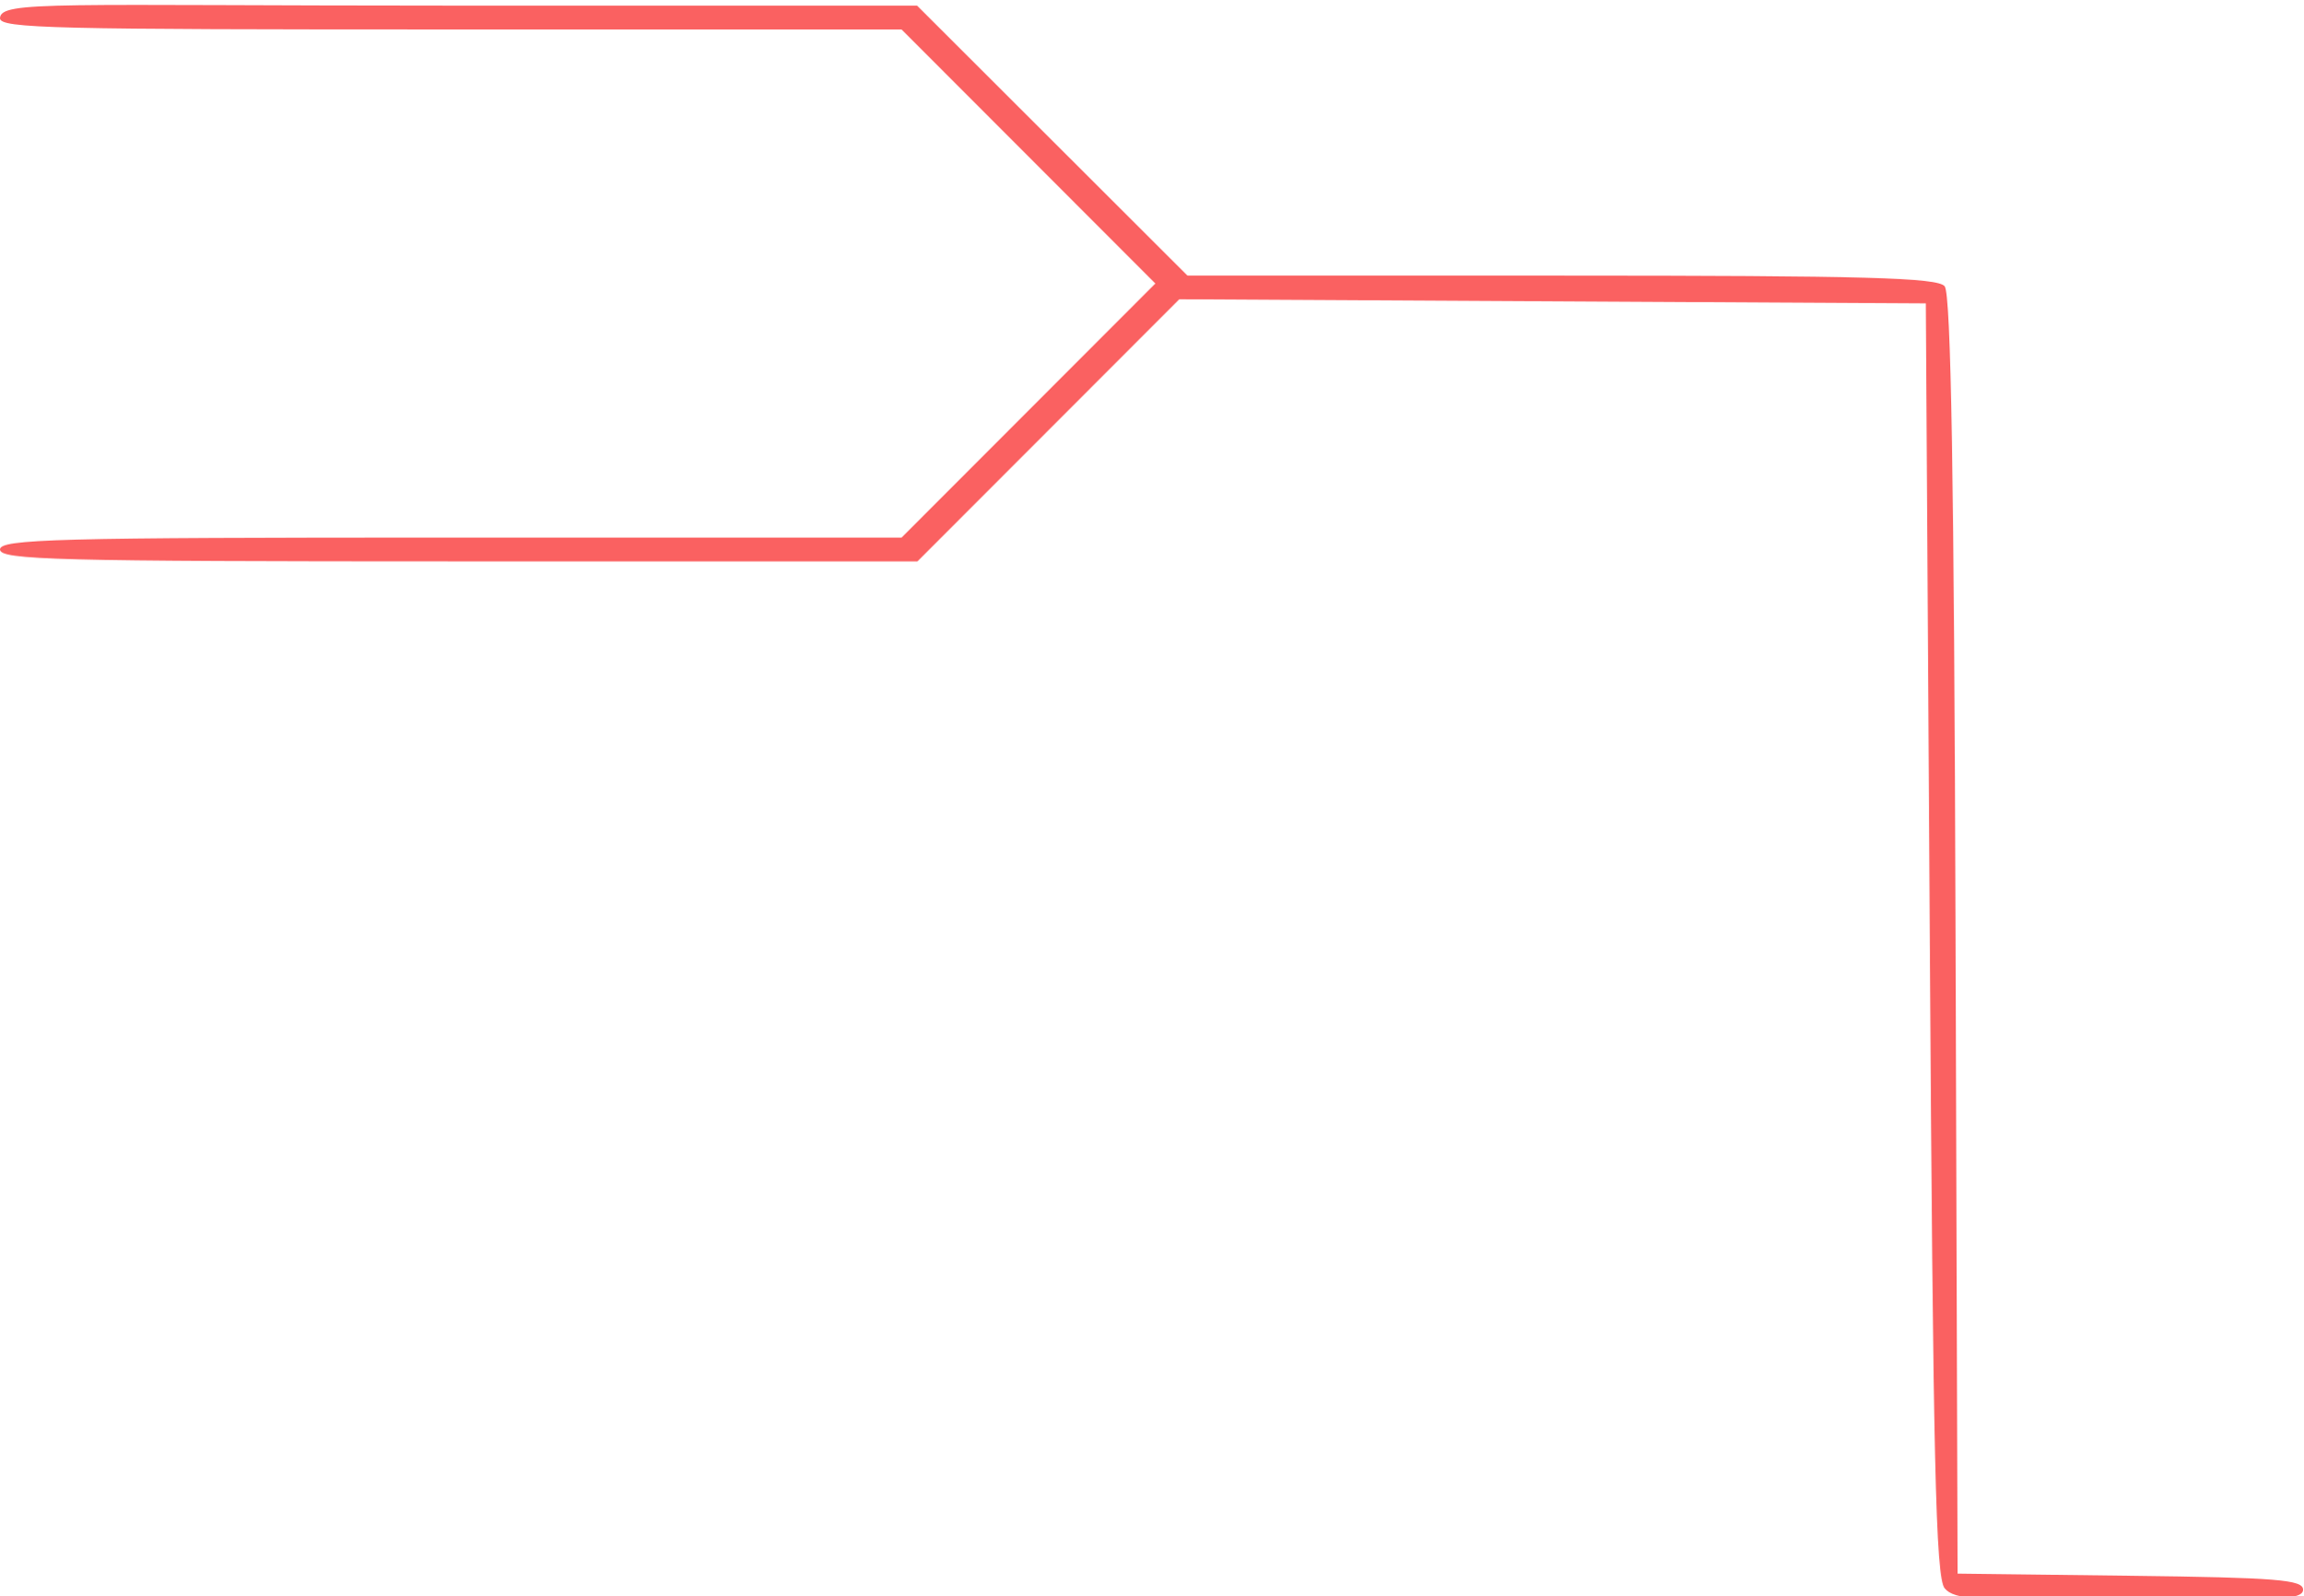
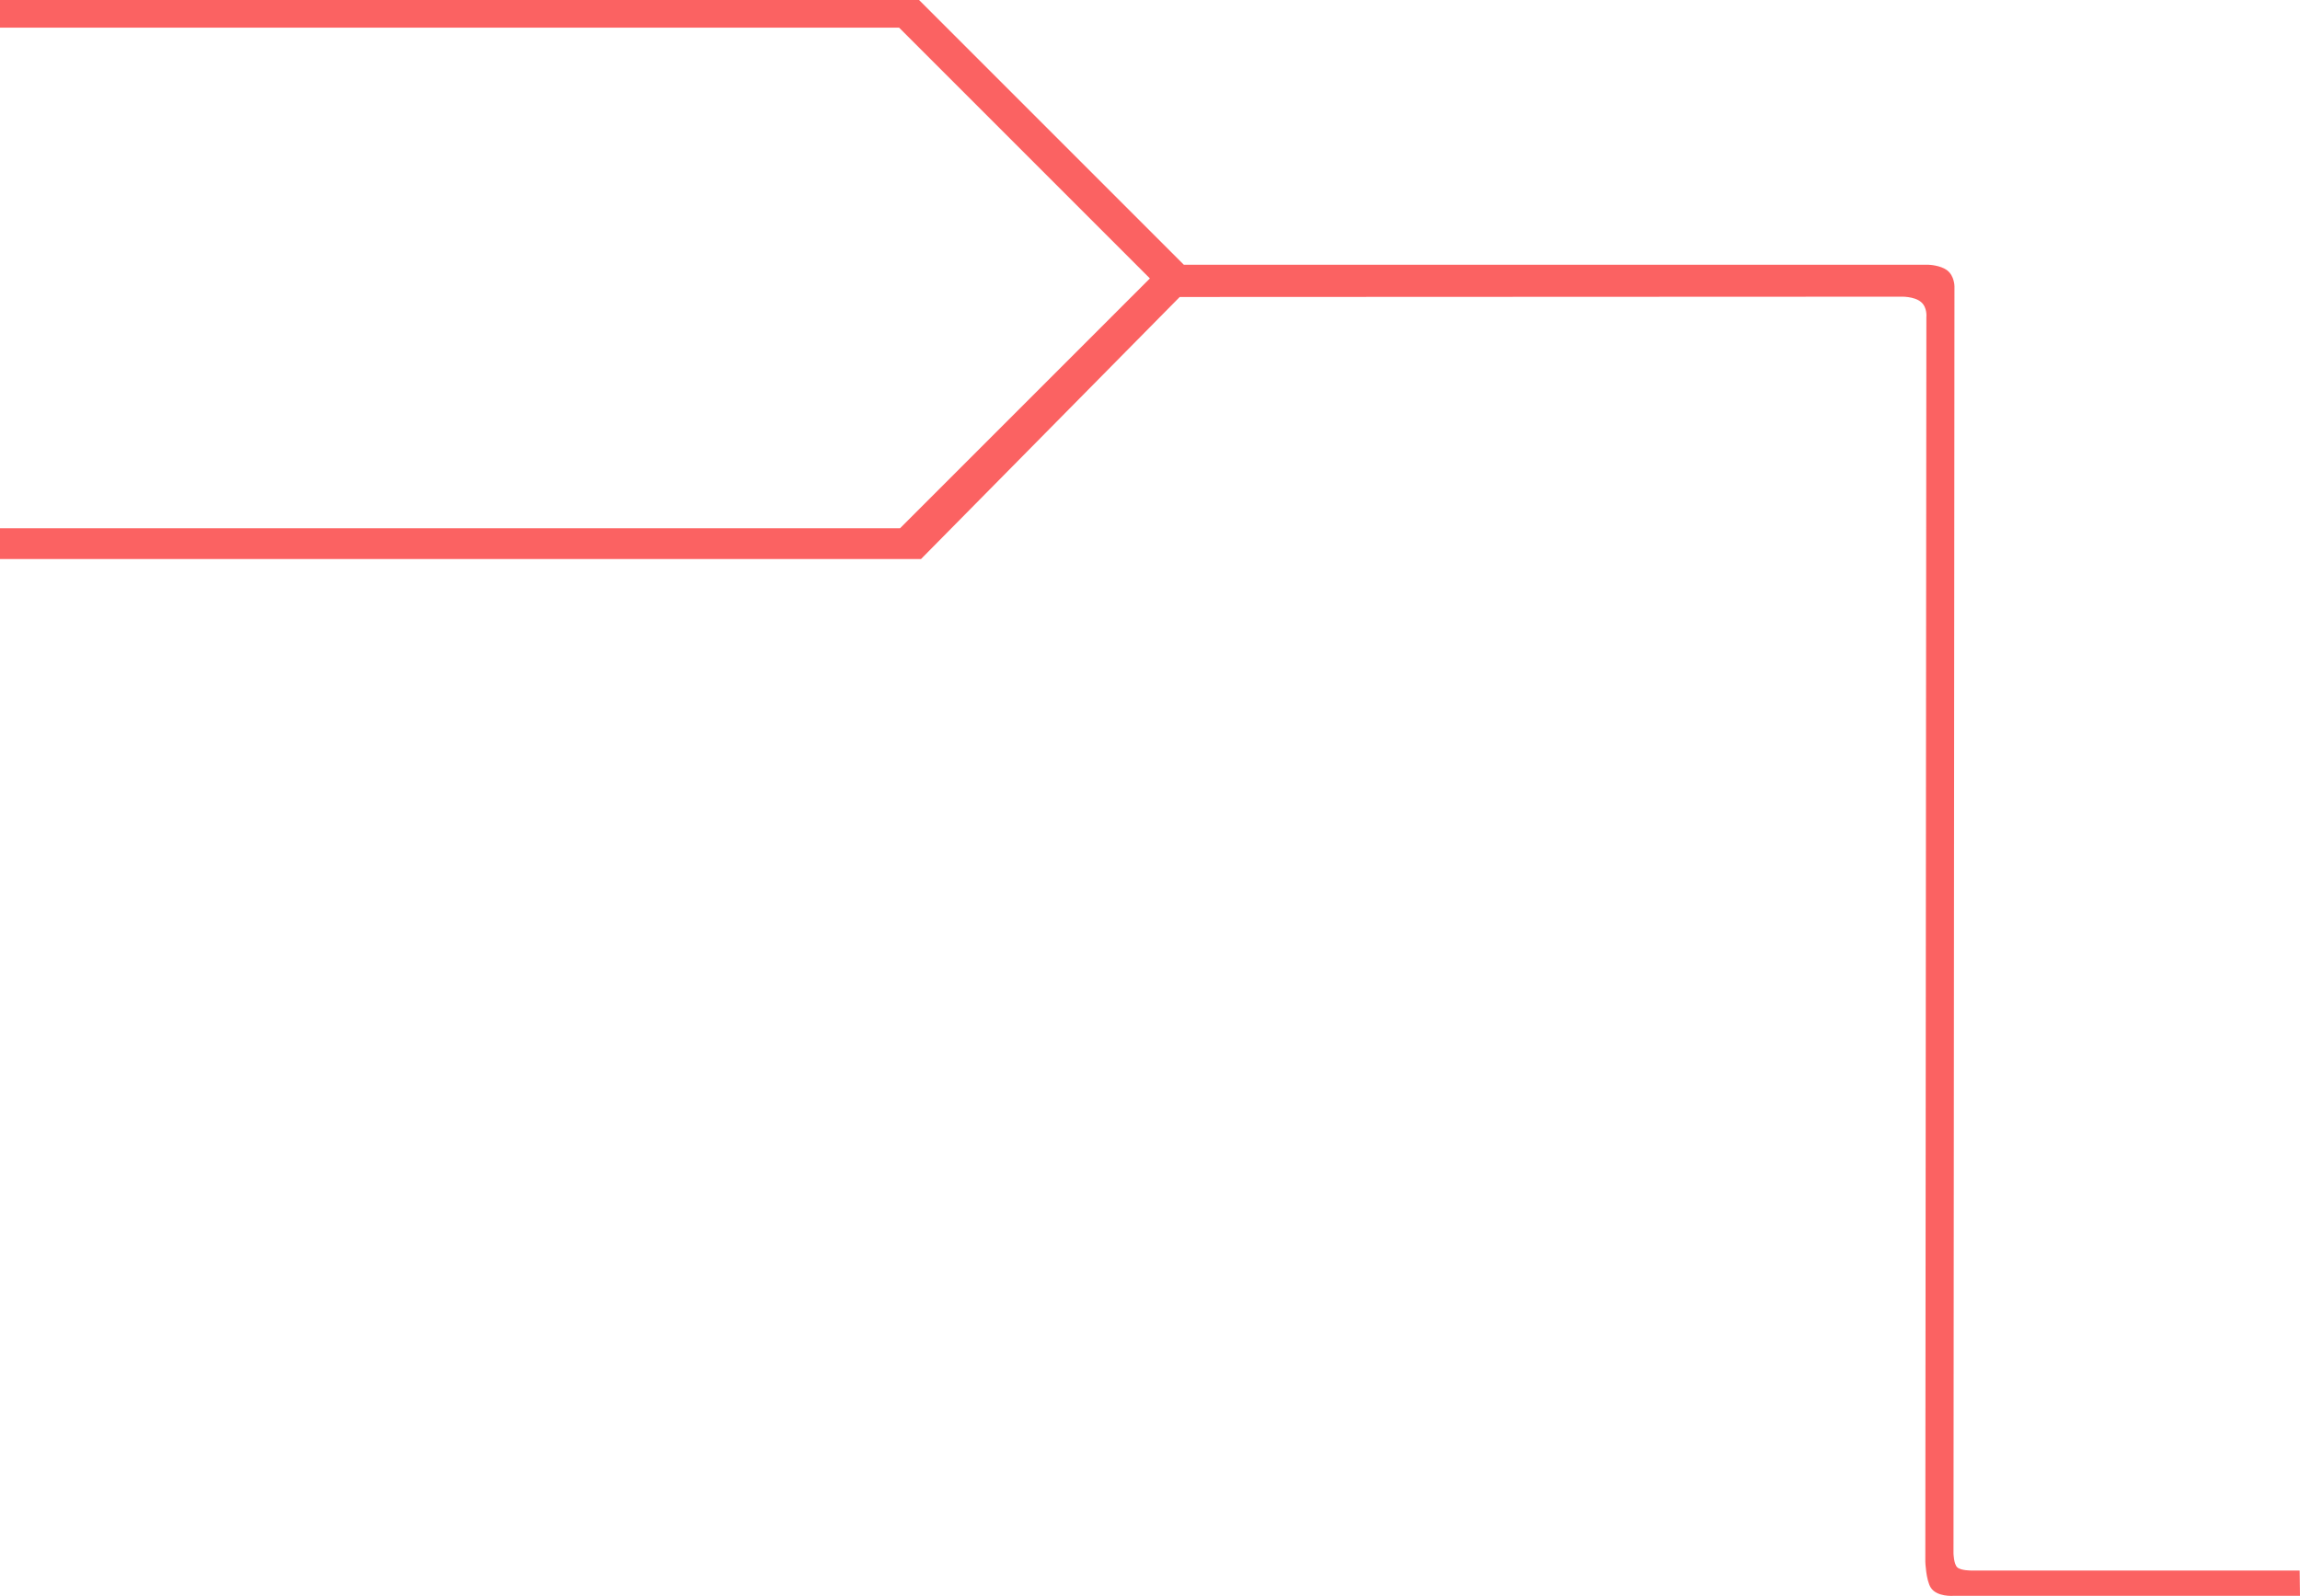
- <svg xmlns="http://www.w3.org/2000/svg" version="1.1" id="svg3680" width="290" height="201" viewBox="0 0 290 201">
-   <defs id="defs3684" />
-   <g id="g3690" transform="translate(18.48821,4.977594)">
-     <path style="fill:#fa6161" d="m 226.384,195.08 c -1.129,-1.36 -1.461,-15.882 -1.872,-81.75 l -0.5,-80.097 L 177.01,32.974 130.008,32.714 113.521,49.224 97.035,65.733 H 39.273 c -50.677,0 -57.761,-0.184 -57.761,-1.5 0,-1.316 6.974,-1.5 56.762,-1.5 h 56.762 l 15.977,-16 15.977,-16 -15.977,-16 L 95.035,-1.267 H 38.274 c -49.788,0 -56.816,-0.111 -56.762,-1.426 0.091,-2.231 7.082,-1.574 57.74,-1.574 h 57.74 l 17.021,17 17.021,17 h 47.117 c 38.253,0 47.327,0.253 48.234,1.345 0.797,0.96 1.19,24.369 1.372,81.75 l 0.256,80.405 21.75,0.27 c 18.418,0.228 21.75,0.496 21.75,1.75 0,1.262 -3.226,1.48 -21.878,1.48 -19.128,0 -22.05,-0.208 -23.25,-1.653 z" id="path3692" />
-   </g>
+ <svg xmlns="http://www.w3.org/2000/svg" version="1.1" id="svg3714" width="289.846" height="201.14" viewBox="0 0 289.846 201.14">
+   <defs id="defs3718" />
+   <path style="opacity:1;fill:#fb6262;fill-opacity:1;stroke:#000000;stroke-width:0;stroke-linecap:butt;stroke-linejoin:miter;stroke-miterlimit:4;stroke-dasharray:none;stroke-opacity:1" d="m 289.846,201.132 h -43.682 c 0,0 -2.074,0.162 -2.841,-1.022 -0.613,-0.947 -0.694,-3.266 -0.694,-3.266 l 0.132,-156.875 c 0,0 0.136,-1.202 -0.652,-1.887 -0.887,-0.77 -2.593,-0.689 -2.593,-0.689 L 148.669,37.431 116.061,70.463 H 5e-7 V 66.579 H 113.422 L 144.909,35.091 113.301,3.483 H 1.405e-4 V 5e-7 H 115.821 L 149.192,33.371 h 93.865 c 0,0 1.47,0.04 2.346,0.719 0.891,0.691 0.898,1.988 0.898,1.988 l -0.121,159.701 c 0,0 0.03,1.332 0.465,1.751 0.449,0.433 1.825,0.414 1.825,0.414 h 41.334 z" id="path3724" />
</svg>
